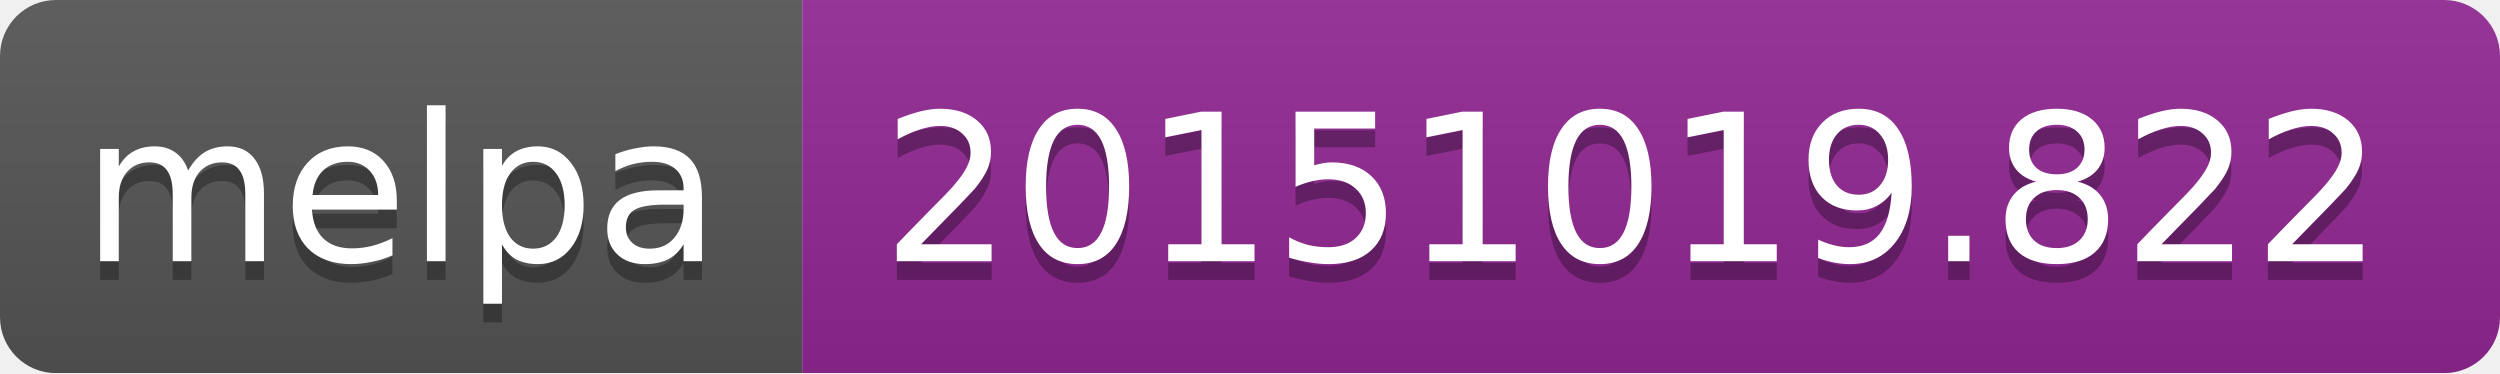
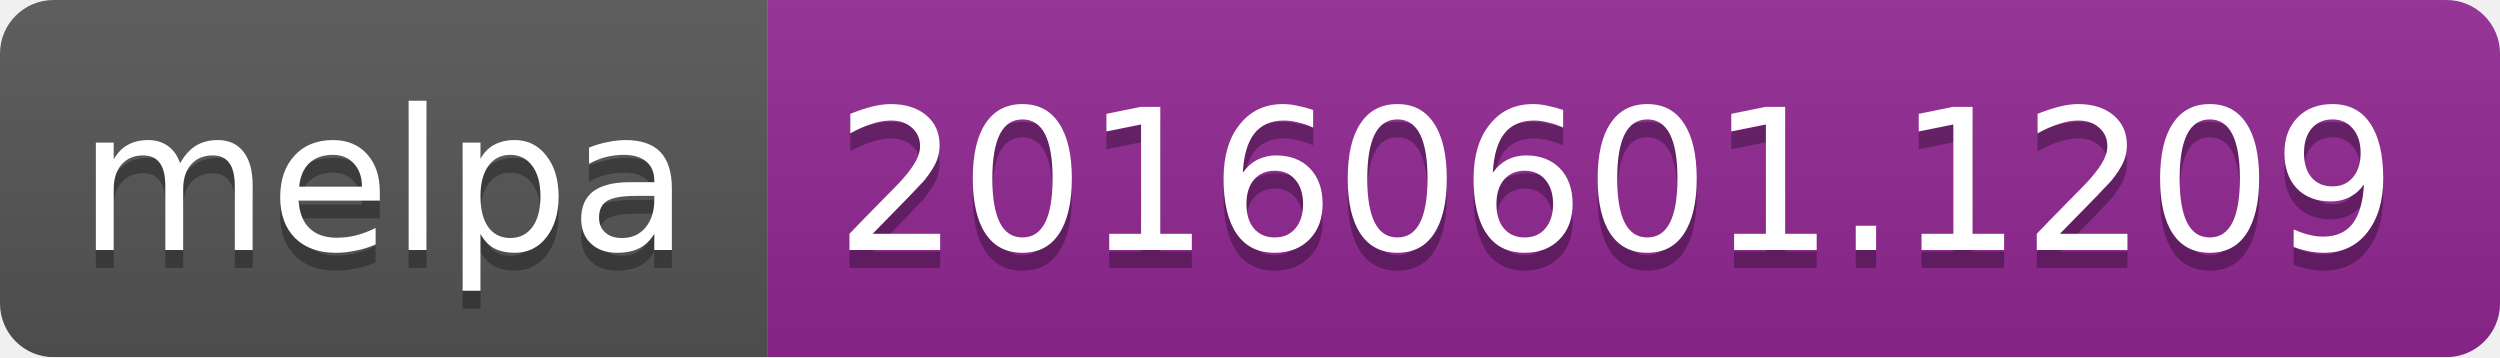
- <svg xmlns="http://www.w3.org/2000/svg" width="134" height="20">
+ <svg xmlns="http://www.w3.org/2000/svg" width="140" height="20">
  <linearGradient id="b" x2="0" y2="100%">
    <stop offset="0" stop-color="#bbb" stop-opacity=".1" />
    <stop offset="1" stop-opacity=".1" />
  </linearGradient>
  <mask id="a">
-     <rect width="134" height="20" rx="3" fill="#fff" />
+     <rect width="140" height="20" rx="3" fill="#fff" />
  </mask>
  <g mask="url(#a)">
    <path fill="#555" d="M0 0h43v20H0z" />
-     <path fill="#922793" d="M43 0h91v20H43z" />
-     <path fill="url(#b)" d="M0 0h134v20H0z" />
+     <path fill="#922793" d="M43 0h97v20H43z" />
+     <path fill="url(#b)" d="M0 0h140v20H0z" />
  </g>
  <g fill="#fff" text-anchor="middle" font-family="DejaVu Sans,Verdana,Geneva,sans-serif" font-size="11">
    <text x="21.5" y="15" fill="#010101" fill-opacity=".3">melpa</text>
    <text x="21.5" y="14">melpa</text>
-     <text x="87.5" y="15" fill="#010101" fill-opacity=".3">20151019.822</text>
-     <text x="87.5" y="14">20151019.822</text>
+     <text x="90.5" y="15" fill="#010101" fill-opacity=".3">20160601.1209</text>
+     <text x="90.5" y="14">20160601.1209</text>
  </g>
</svg>
